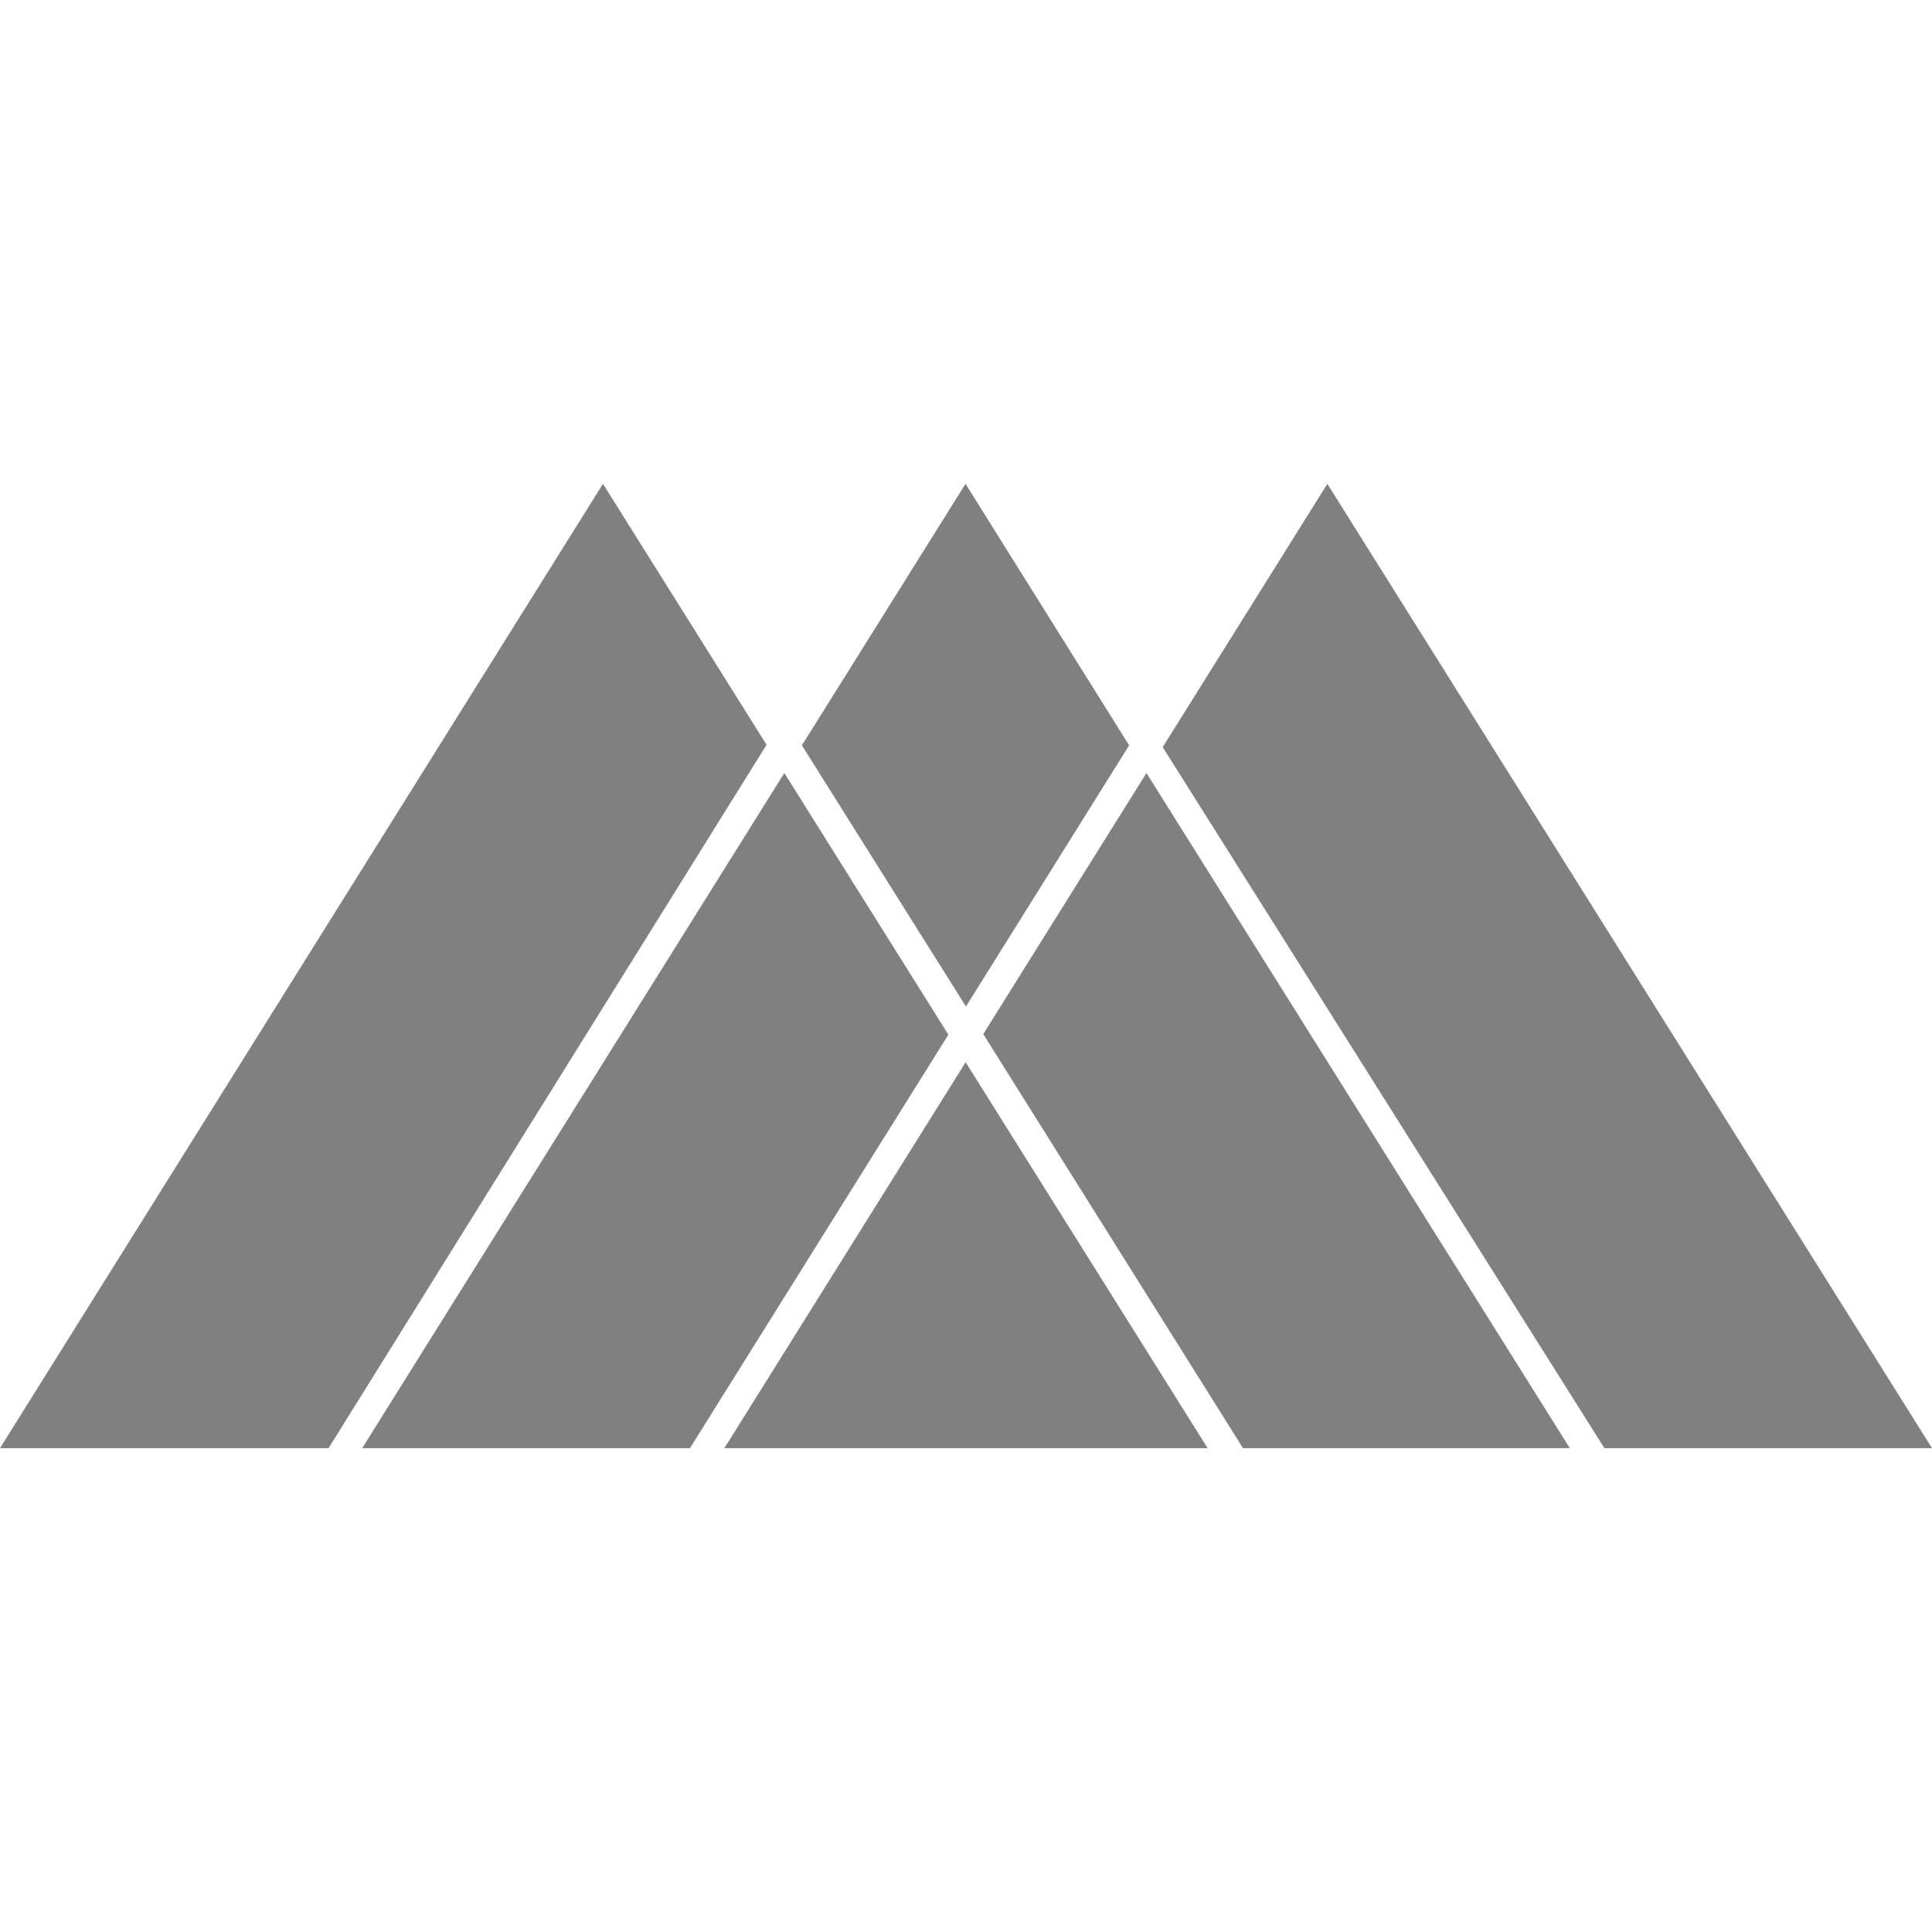
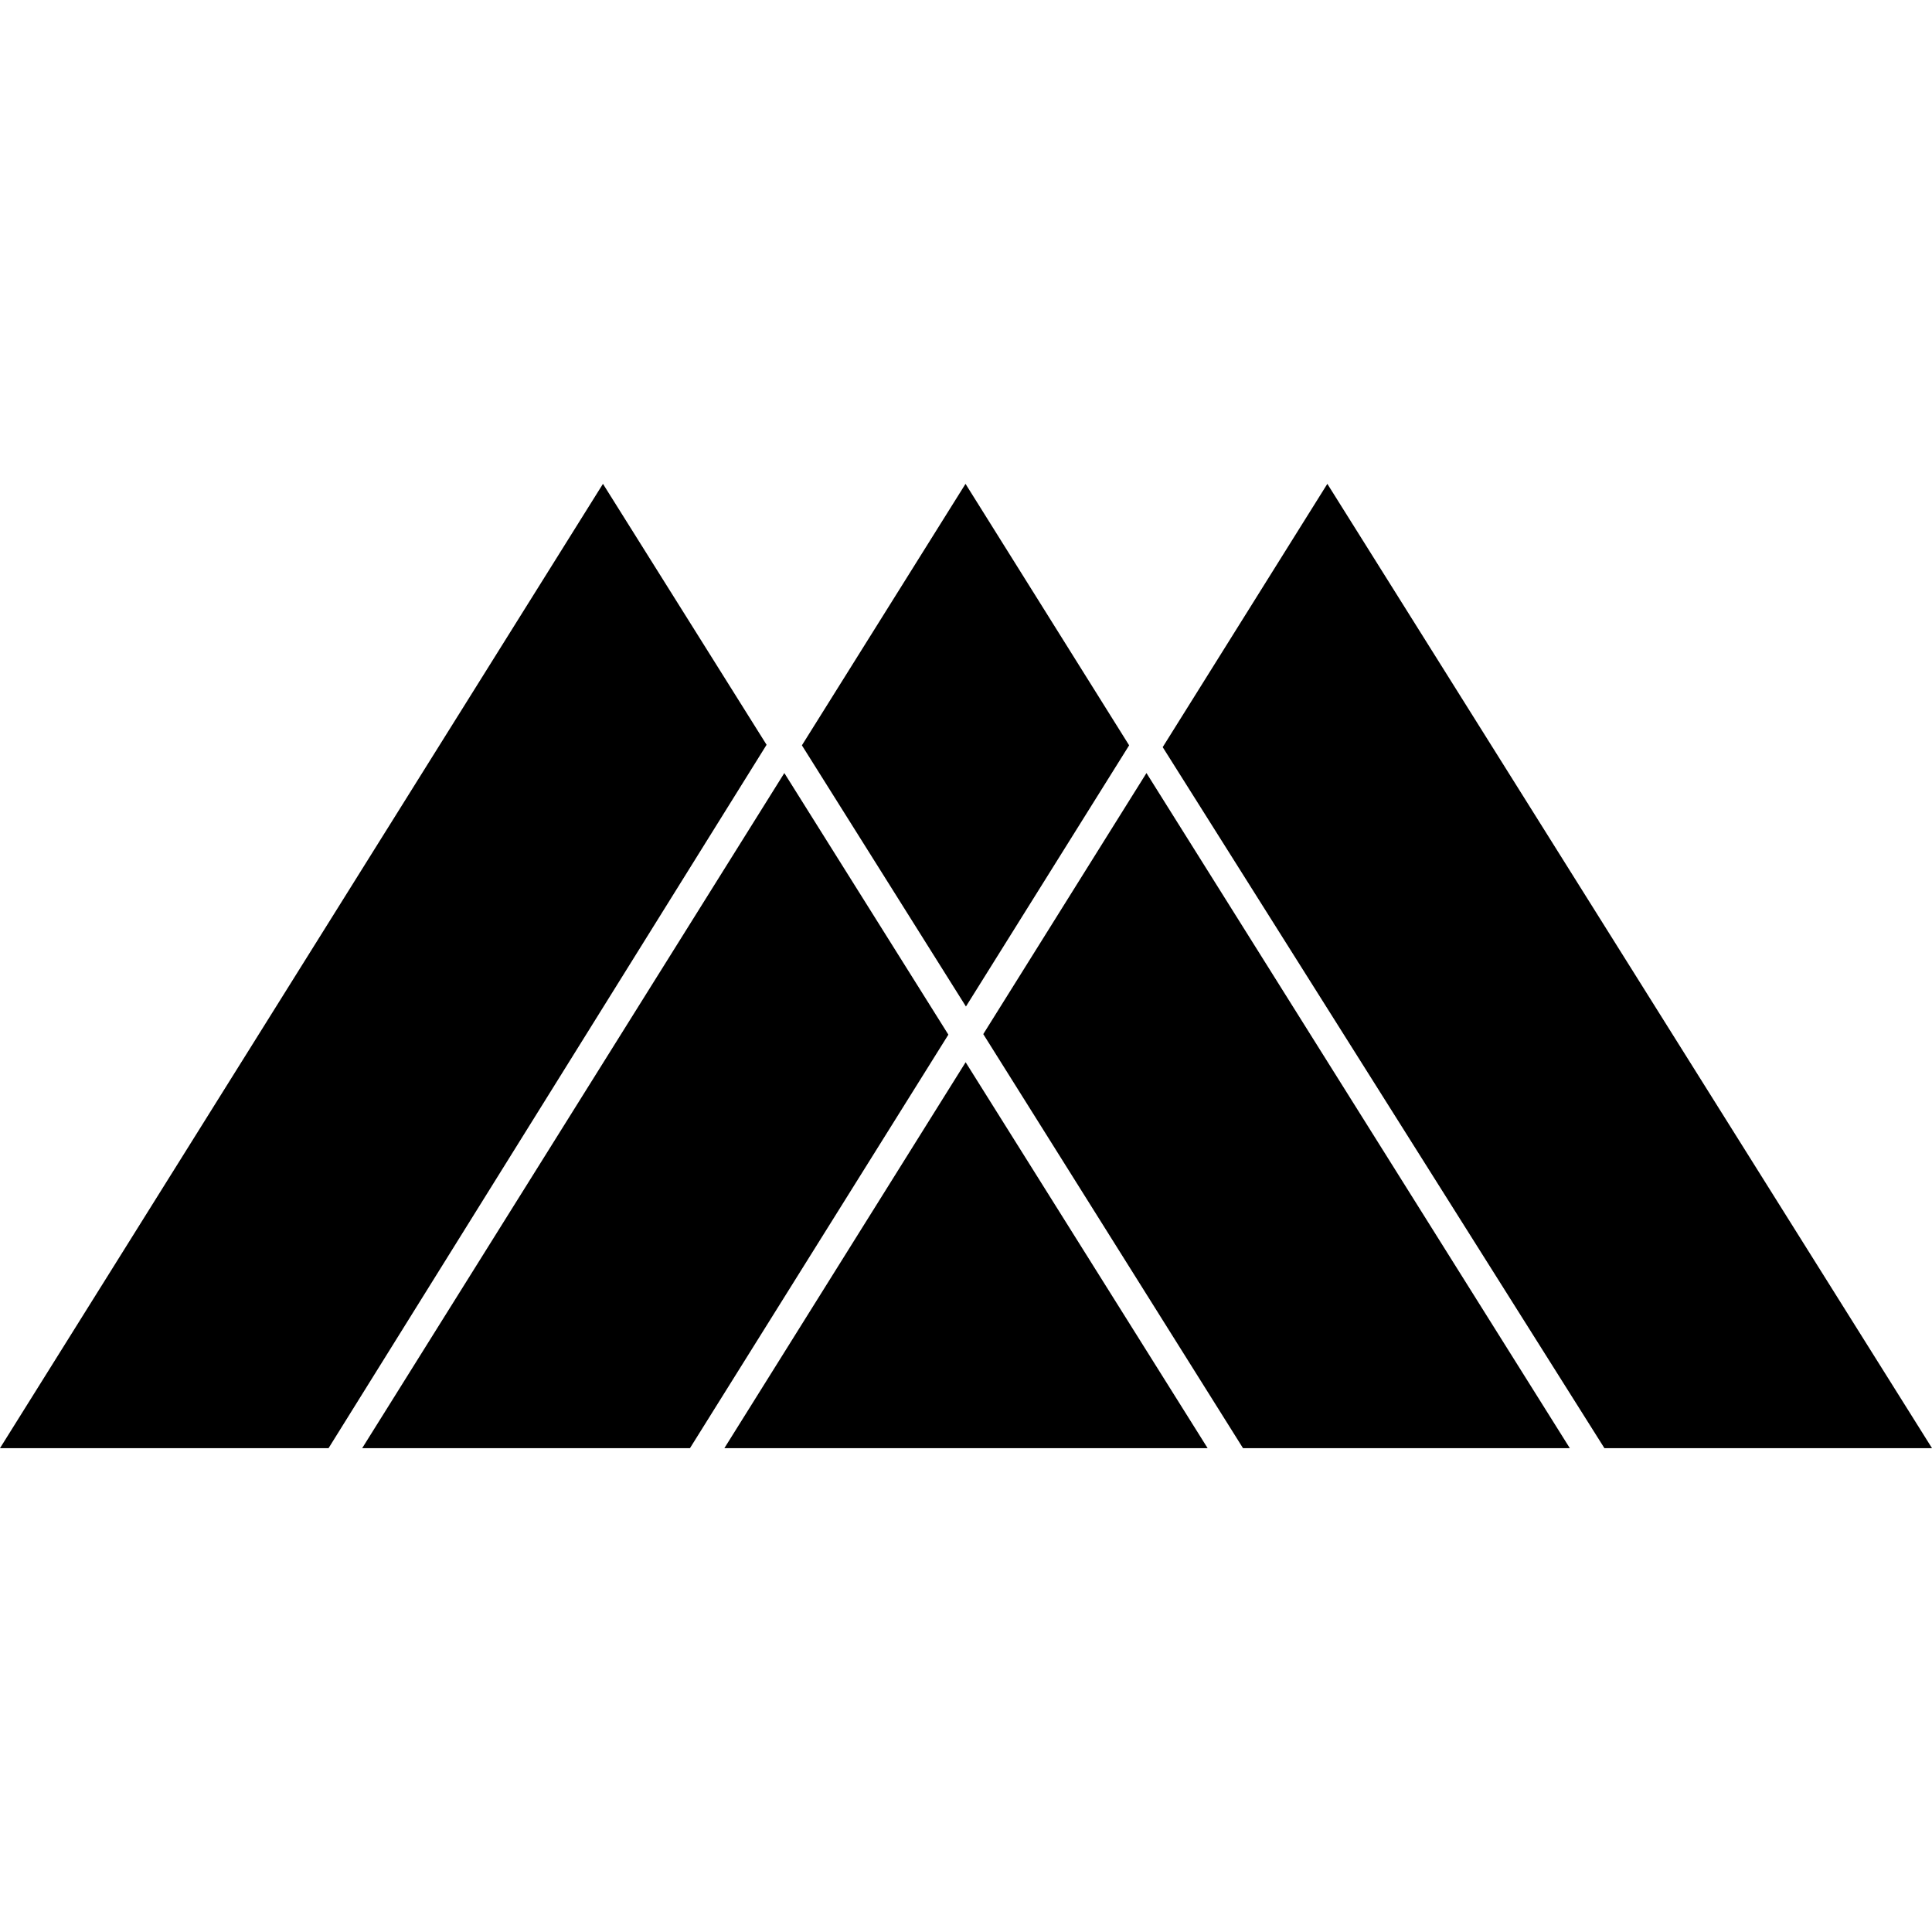
- <svg xmlns="http://www.w3.org/2000/svg" viewBox="0 0 32 32">
-   <path fill="gray" d="m5.442 23.986 7.255-11.65-2.71-4.322-9.987 15.972zm5.986 0 4.28-6.849-2.717-4.333-6.992 11.182zm7.83-11.611 7.316 11.611h5.426l-10.015-15.972zm-7.26 11.611h8.004l-4.008-6.392zm6.991-11.182-2.703 4.324 4.302 6.858h5.413zm-5.707-.459 2.71-4.331 2.71 4.331-2.703 4.326z" />
+ <svg xmlns="http://www.w3.org/2000/svg" viewBox="0 0 32 32" fill="currentColor">
+   <path d="m5.442 23.986 7.255-11.65-2.71-4.322-9.987 15.972zm5.986 0 4.28-6.849-2.717-4.333-6.992 11.182zm7.83-11.611 7.316 11.611h5.426l-10.015-15.972zm-7.26 11.611h8.004l-4.008-6.392zm6.991-11.182-2.703 4.324 4.302 6.858h5.413zm-5.707-.459 2.71-4.331 2.71 4.331-2.703 4.326z" />
</svg>
